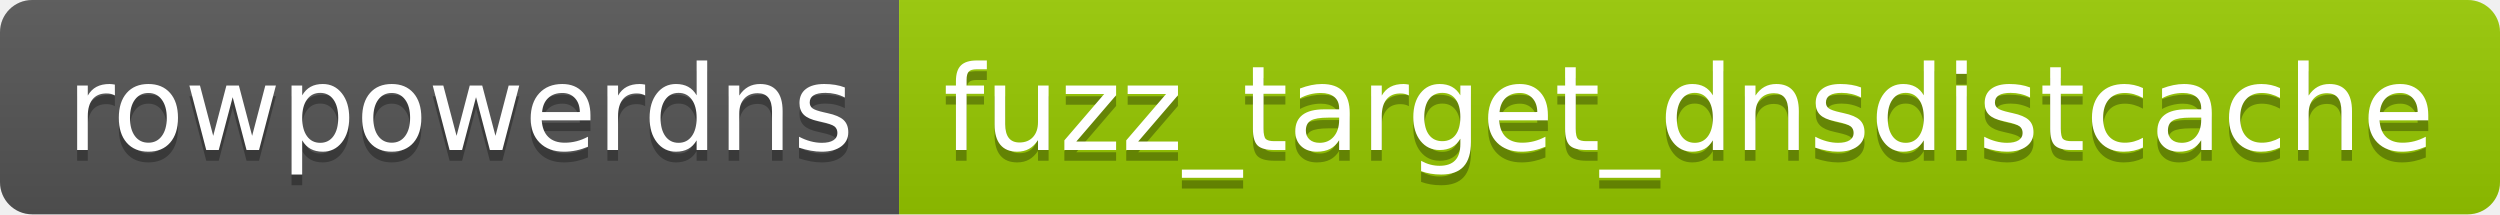
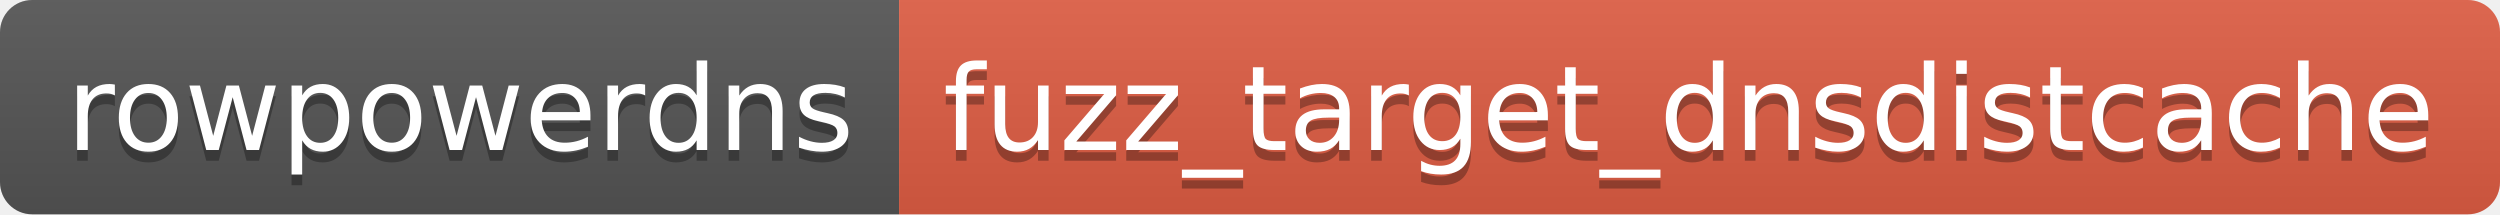
<svg xmlns="http://www.w3.org/2000/svg" height="20" width="233.3">
  <linearGradient id="smooth" x2="0" y2="100%">
    <stop offset="0" stop-color="#bbb" stop-opacity=".1" />
    <stop offset="1" stop-opacity=".1" />
  </linearGradient>
  <clipPath id="round">
    <rect fill="#fff" height="20" rx="3" width="233.3" />
  </clipPath>
  <g clip-path="url(#round)">
    <rect fill="#555" height="20" width="83.9" />
-     <rect fill="#97CA00" height="20" width="149.4" x="83.9" />
+     <rect fill="#e05d44" height="20" width="149.4" x="83.9" />
    <rect fill="url(#smooth)" height="20" width="233.3" />
  </g>
  <g fill="#fff" font-family="DejaVu Sans,Verdana,Geneva,sans-serif" font-size="110" text-anchor="middle">
    <text fill="#010101" fill-opacity=".3" lengthAdjust="spacing" textLength="739.0" transform="scale(0.1)" x="429.5" y="150">rowpowerdns</text>
    <text lengthAdjust="spacing" textLength="739.0" transform="scale(0.1)" x="429.5" y="140">rowpowerdns</text>
    <text fill="#010101" fill-opacity=".3" lengthAdjust="spacing" textLength="1394.0" transform="scale(0.1)" x="1576" y="150">fuzz_target_dnsdistcache</text>
    <text lengthAdjust="spacing" textLength="1394.0" transform="scale(0.1)" x="1576" y="140">fuzz_target_dnsdistcache</text>
  </g>
</svg>
